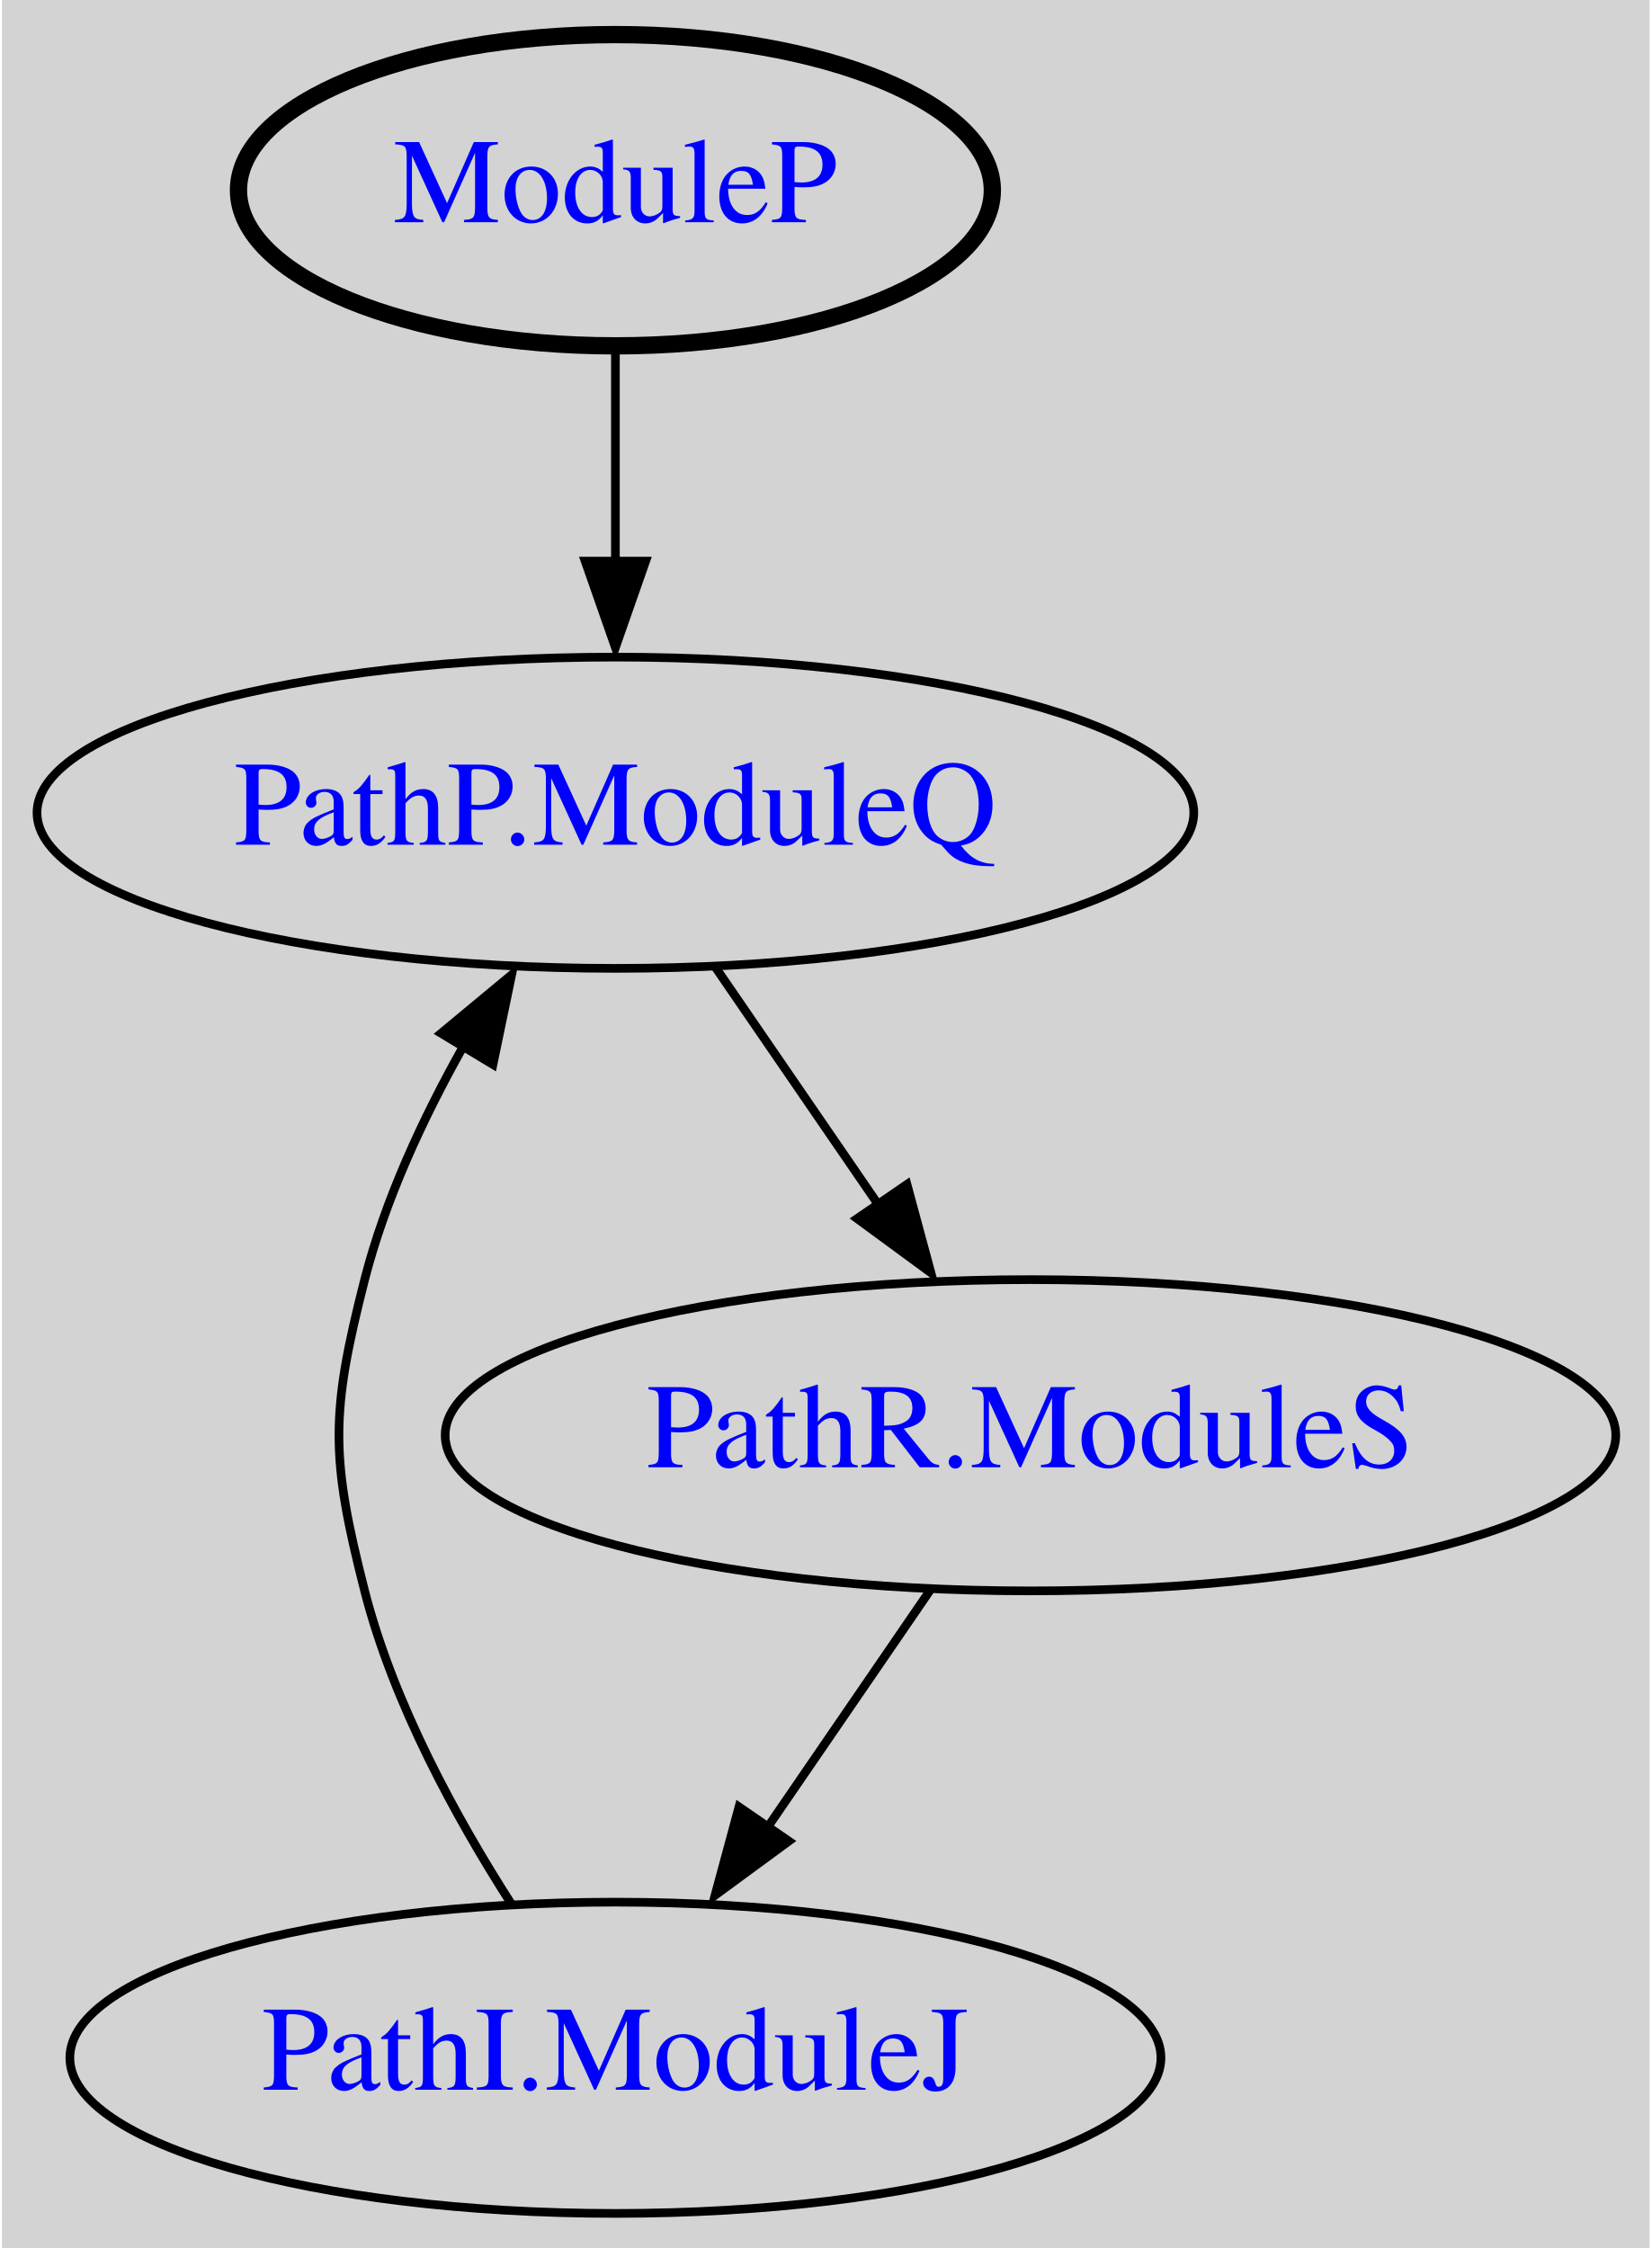
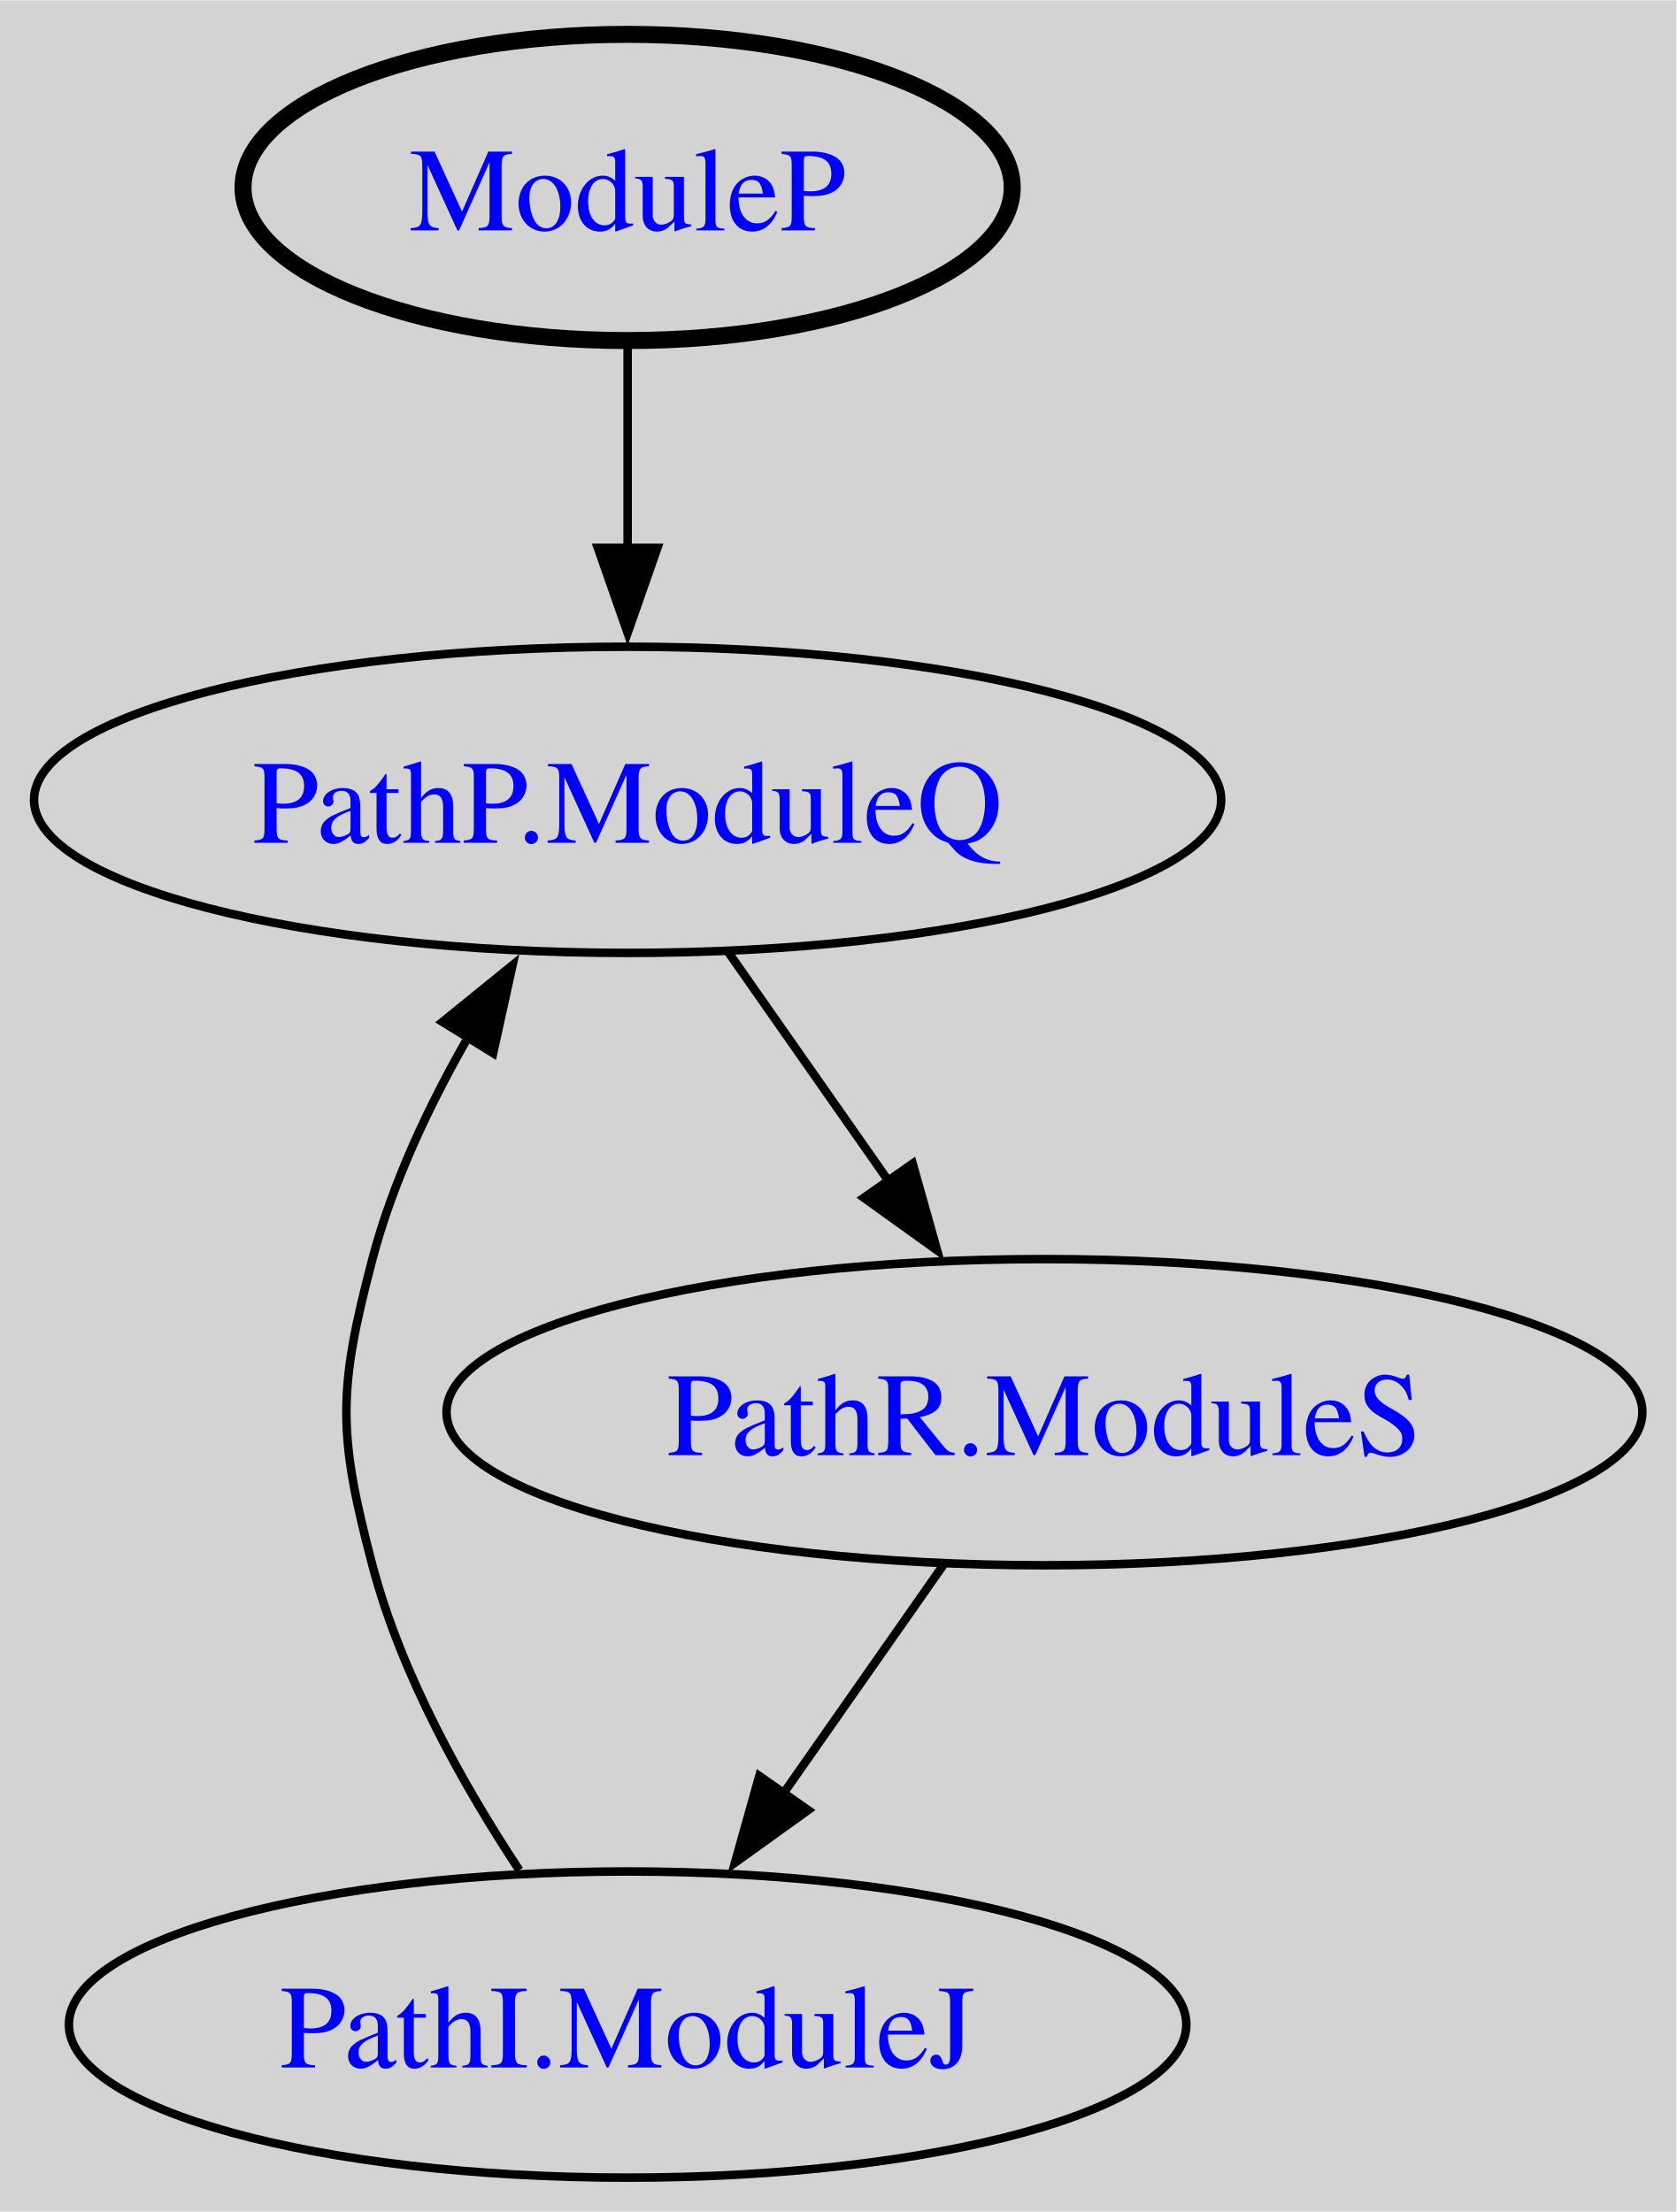
- <svg xmlns="http://www.w3.org/2000/svg" xmlns:xlink="http://www.w3.org/1999/xlink" width="191pt" height="260pt" viewBox="0.00 0.00 190.54 260.00">
+ <svg xmlns="http://www.w3.org/2000/svg" xmlns:xlink="http://www.w3.org/1999/xlink" width="197pt" height="260pt" viewBox="0.00 0.00 197.06 260.00">
  <g id="graph0" class="graph" transform="scale(1 1) rotate(0) translate(4 256)">
-     <polygon fill="lightgray" stroke="none" points="-4,4 -4,-256 186.54,-256 186.54,4 -4,4" />
+     <polygon fill="lightgray" stroke="none" points="-4,4 -4,-256 193.06,-256 193.06,4 -4,4" />
    <g id="node1" class="node">
      <g id="a_node1">
        <a xlink:href="local-ModuleP.html" xlink:title="ModuleP">
-           <ellipse fill="none" stroke="black" stroke-width="2" cx="66.94" cy="-234" rx="43.59" ry="18" />
-           <text text-anchor="middle" x="66.94" y="-230.3" font-family="Times,serif" font-size="14.00" fill="blue">ModuleP</text>
+           <ellipse fill="none" stroke="black" stroke-width="2" cx="69.78" cy="-234" rx="45.21" ry="18" />
+           <text text-anchor="middle" x="69.78" y="-228.95" font-family="Times,serif" font-size="14.00" fill="blue">ModuleP</text>
        </a>
      </g>
    </g>
    <g id="node3" class="node">
      <g id="a_node3">
        <a xlink:href="local-PathP-ModuleQ.html" xlink:title="PathP.ModuleQ">
-           <ellipse fill="none" stroke="black" cx="66.94" cy="-162" rx="66.89" ry="18" />
-           <text text-anchor="middle" x="66.94" y="-158.3" font-family="Times,serif" font-size="14.00" fill="blue">PathP.ModuleQ</text>
+           <ellipse fill="none" stroke="black" cx="69.78" cy="-162" rx="69.78" ry="18" />
+           <text text-anchor="middle" x="69.78" y="-156.95" font-family="Times,serif" font-size="14.00" fill="blue">PathP.ModuleQ</text>
        </a>
      </g>
    </g>
    <g id="edge1" class="edge">
-       <path fill="none" stroke="black" d="M66.94,-215.7C66.94,-208.24 66.94,-199.32 66.94,-190.97" />
-       <polygon fill="black" stroke="black" points="70.44,-191.1 66.94,-181.1 63.44,-191.1 70.44,-191.1" />
+       <path fill="none" stroke="black" d="M69.78,-215.7C69.78,-208.41 69.78,-199.73 69.78,-191.54" />
+       <polygon fill="black" stroke="black" points="73.28,-191.62 69.78,-181.62 66.28,-191.62 73.28,-191.62" />
    </g>
    <g id="node2" class="node">
      <g id="a_node2">
        <a xlink:href="local-PathI-ModuleJ.html" xlink:title="PathI.ModuleJ">
-           <ellipse fill="none" stroke="black" cx="66.94" cy="-18" rx="63.09" ry="18" />
-           <text text-anchor="middle" x="66.94" y="-14.3" font-family="Times,serif" font-size="14.00" fill="blue">PathI.ModuleJ</text>
+           <ellipse fill="none" stroke="black" cx="69.78" cy="-18" rx="65.68" ry="18" />
+           <text text-anchor="middle" x="69.78" y="-12.95" font-family="Times,serif" font-size="14.00" fill="blue">PathI.ModuleJ</text>
        </a>
      </g>
    </g>
    <g id="edge2" class="edge">
-       <path fill="none" stroke="black" d="M54.94,-35.74C48.52,-45.74 41.27,-58.99 37.94,-72 33.98,-87.5 33.98,-92.5 37.94,-108 40.31,-117.25 44.66,-126.62 49.28,-134.85" />
-       <polygon fill="black" stroke="black" points="46.78,-136.49 54.94,-143.26 52.78,-132.88 46.78,-136.49" />
+       <path fill="none" stroke="black" d="M57.05,-36.15C50.49,-46.08 43.17,-59.12 39.78,-72 35.7,-87.47 35.7,-92.53 39.78,-108 42.16,-117.06 46.49,-126.19 51.13,-134.27" />
+       <polygon fill="black" stroke="black" points="48.02,-135.89 56.25,-142.56 53.97,-132.21 48.02,-135.89" />
    </g>
    <g id="node4" class="node">
      <g id="a_node4">
        <a xlink:href="local-PathR-ModuleS.html" xlink:title="PathR.ModuleS">
-           <ellipse fill="none" stroke="black" cx="114.94" cy="-90" rx="67.69" ry="18" />
-           <text text-anchor="middle" x="114.94" y="-86.3" font-family="Times,serif" font-size="14.00" fill="blue">PathR.ModuleS</text>
+           <ellipse fill="none" stroke="black" cx="118.78" cy="-90" rx="70.29" ry="18" />
+           <text text-anchor="middle" x="118.78" y="-84.95" font-family="Times,serif" font-size="14.00" fill="blue">PathR.ModuleS</text>
        </a>
      </g>
    </g>
    <g id="edge3" class="edge">
-       <path fill="none" stroke="black" d="M78.56,-144.05C84.16,-135.89 91,-125.91 97.24,-116.82" />
-       <polygon fill="black" stroke="black" points="100.66,-119.02 103.43,-108.79 94.89,-115.06 100.66,-119.02" />
+       <path fill="none" stroke="black" d="M81.64,-144.05C87.3,-135.97 94.19,-126.12 100.5,-117.11" />
+       <polygon fill="black" stroke="black" points="103.29,-119.23 106.16,-109.03 97.55,-115.21 103.29,-119.23" />
    </g>
    <g id="edge4" class="edge">
-       <path fill="none" stroke="black" d="M103.32,-72.05C97.72,-63.89 90.88,-53.91 84.65,-44.82" />
-       <polygon fill="black" stroke="black" points="87,-43.06 78.46,-36.79 81.23,-47.02 87,-43.06" />
+       <path fill="none" stroke="black" d="M106.91,-72.05C101.26,-63.97 94.36,-54.12 88.05,-45.11" />
+       <polygon fill="black" stroke="black" points="91,-43.21 82.4,-37.03 85.26,-47.23 91,-43.21" />
    </g>
  </g>
</svg>
